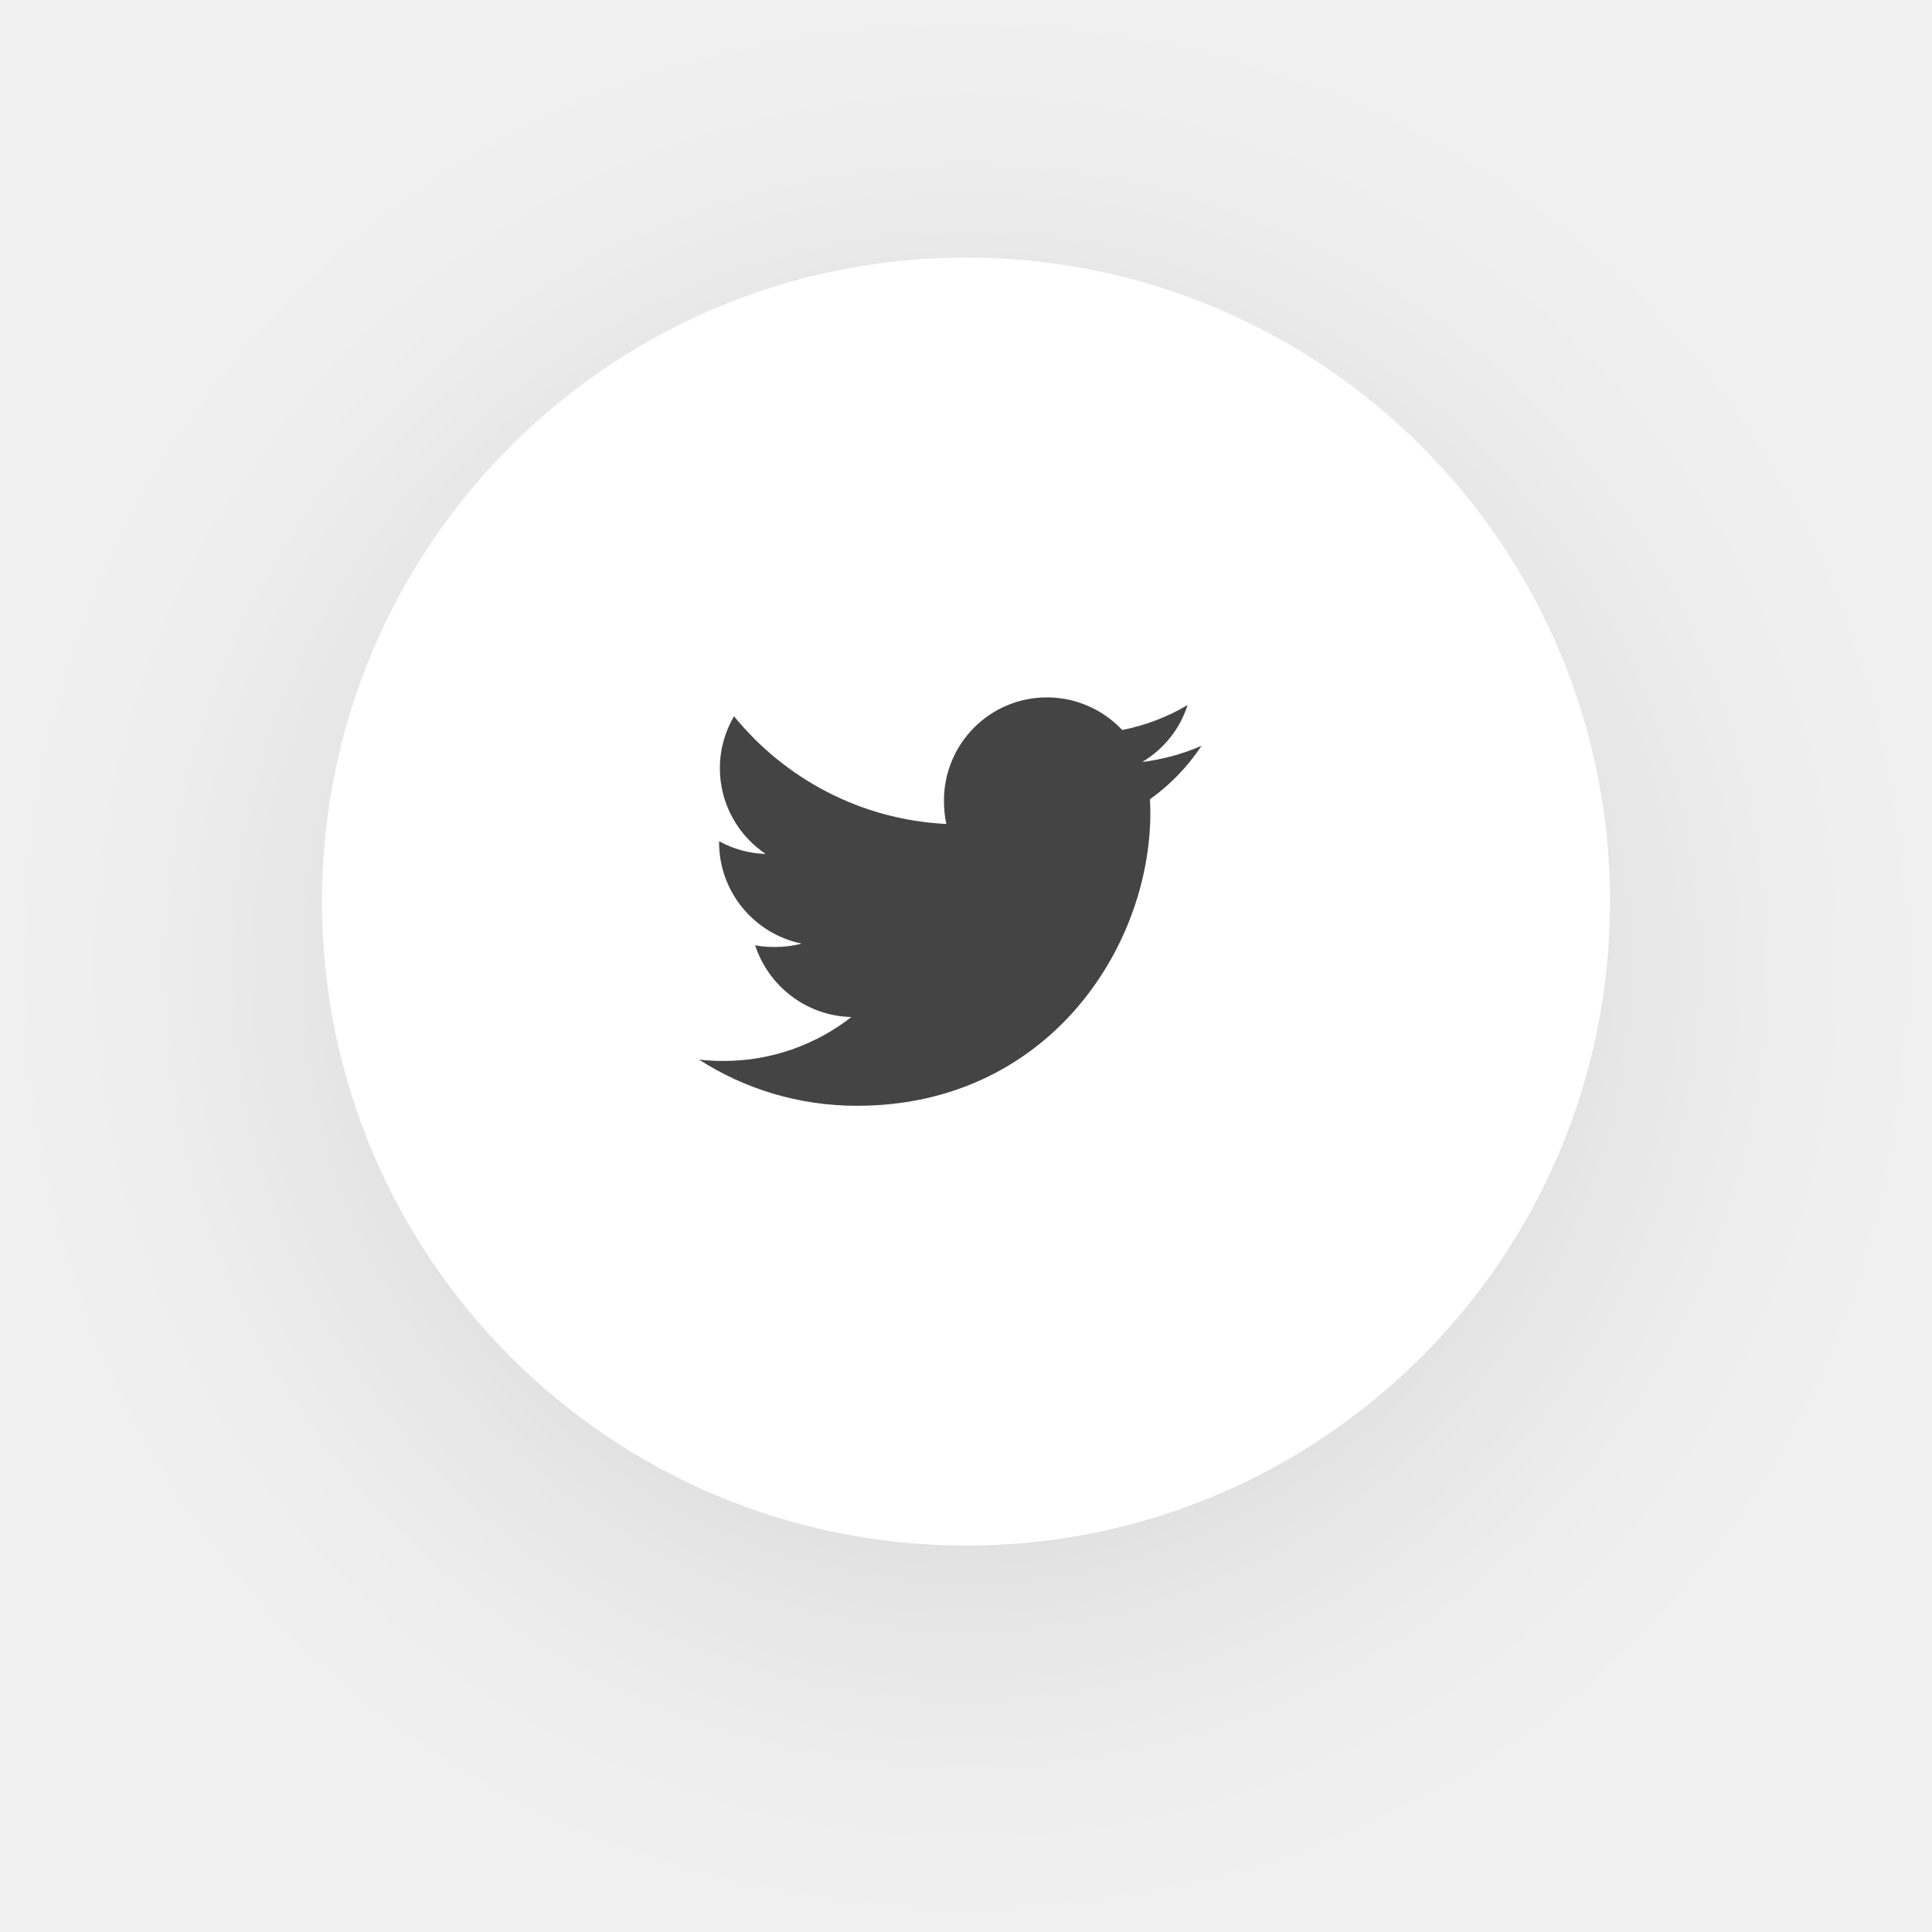
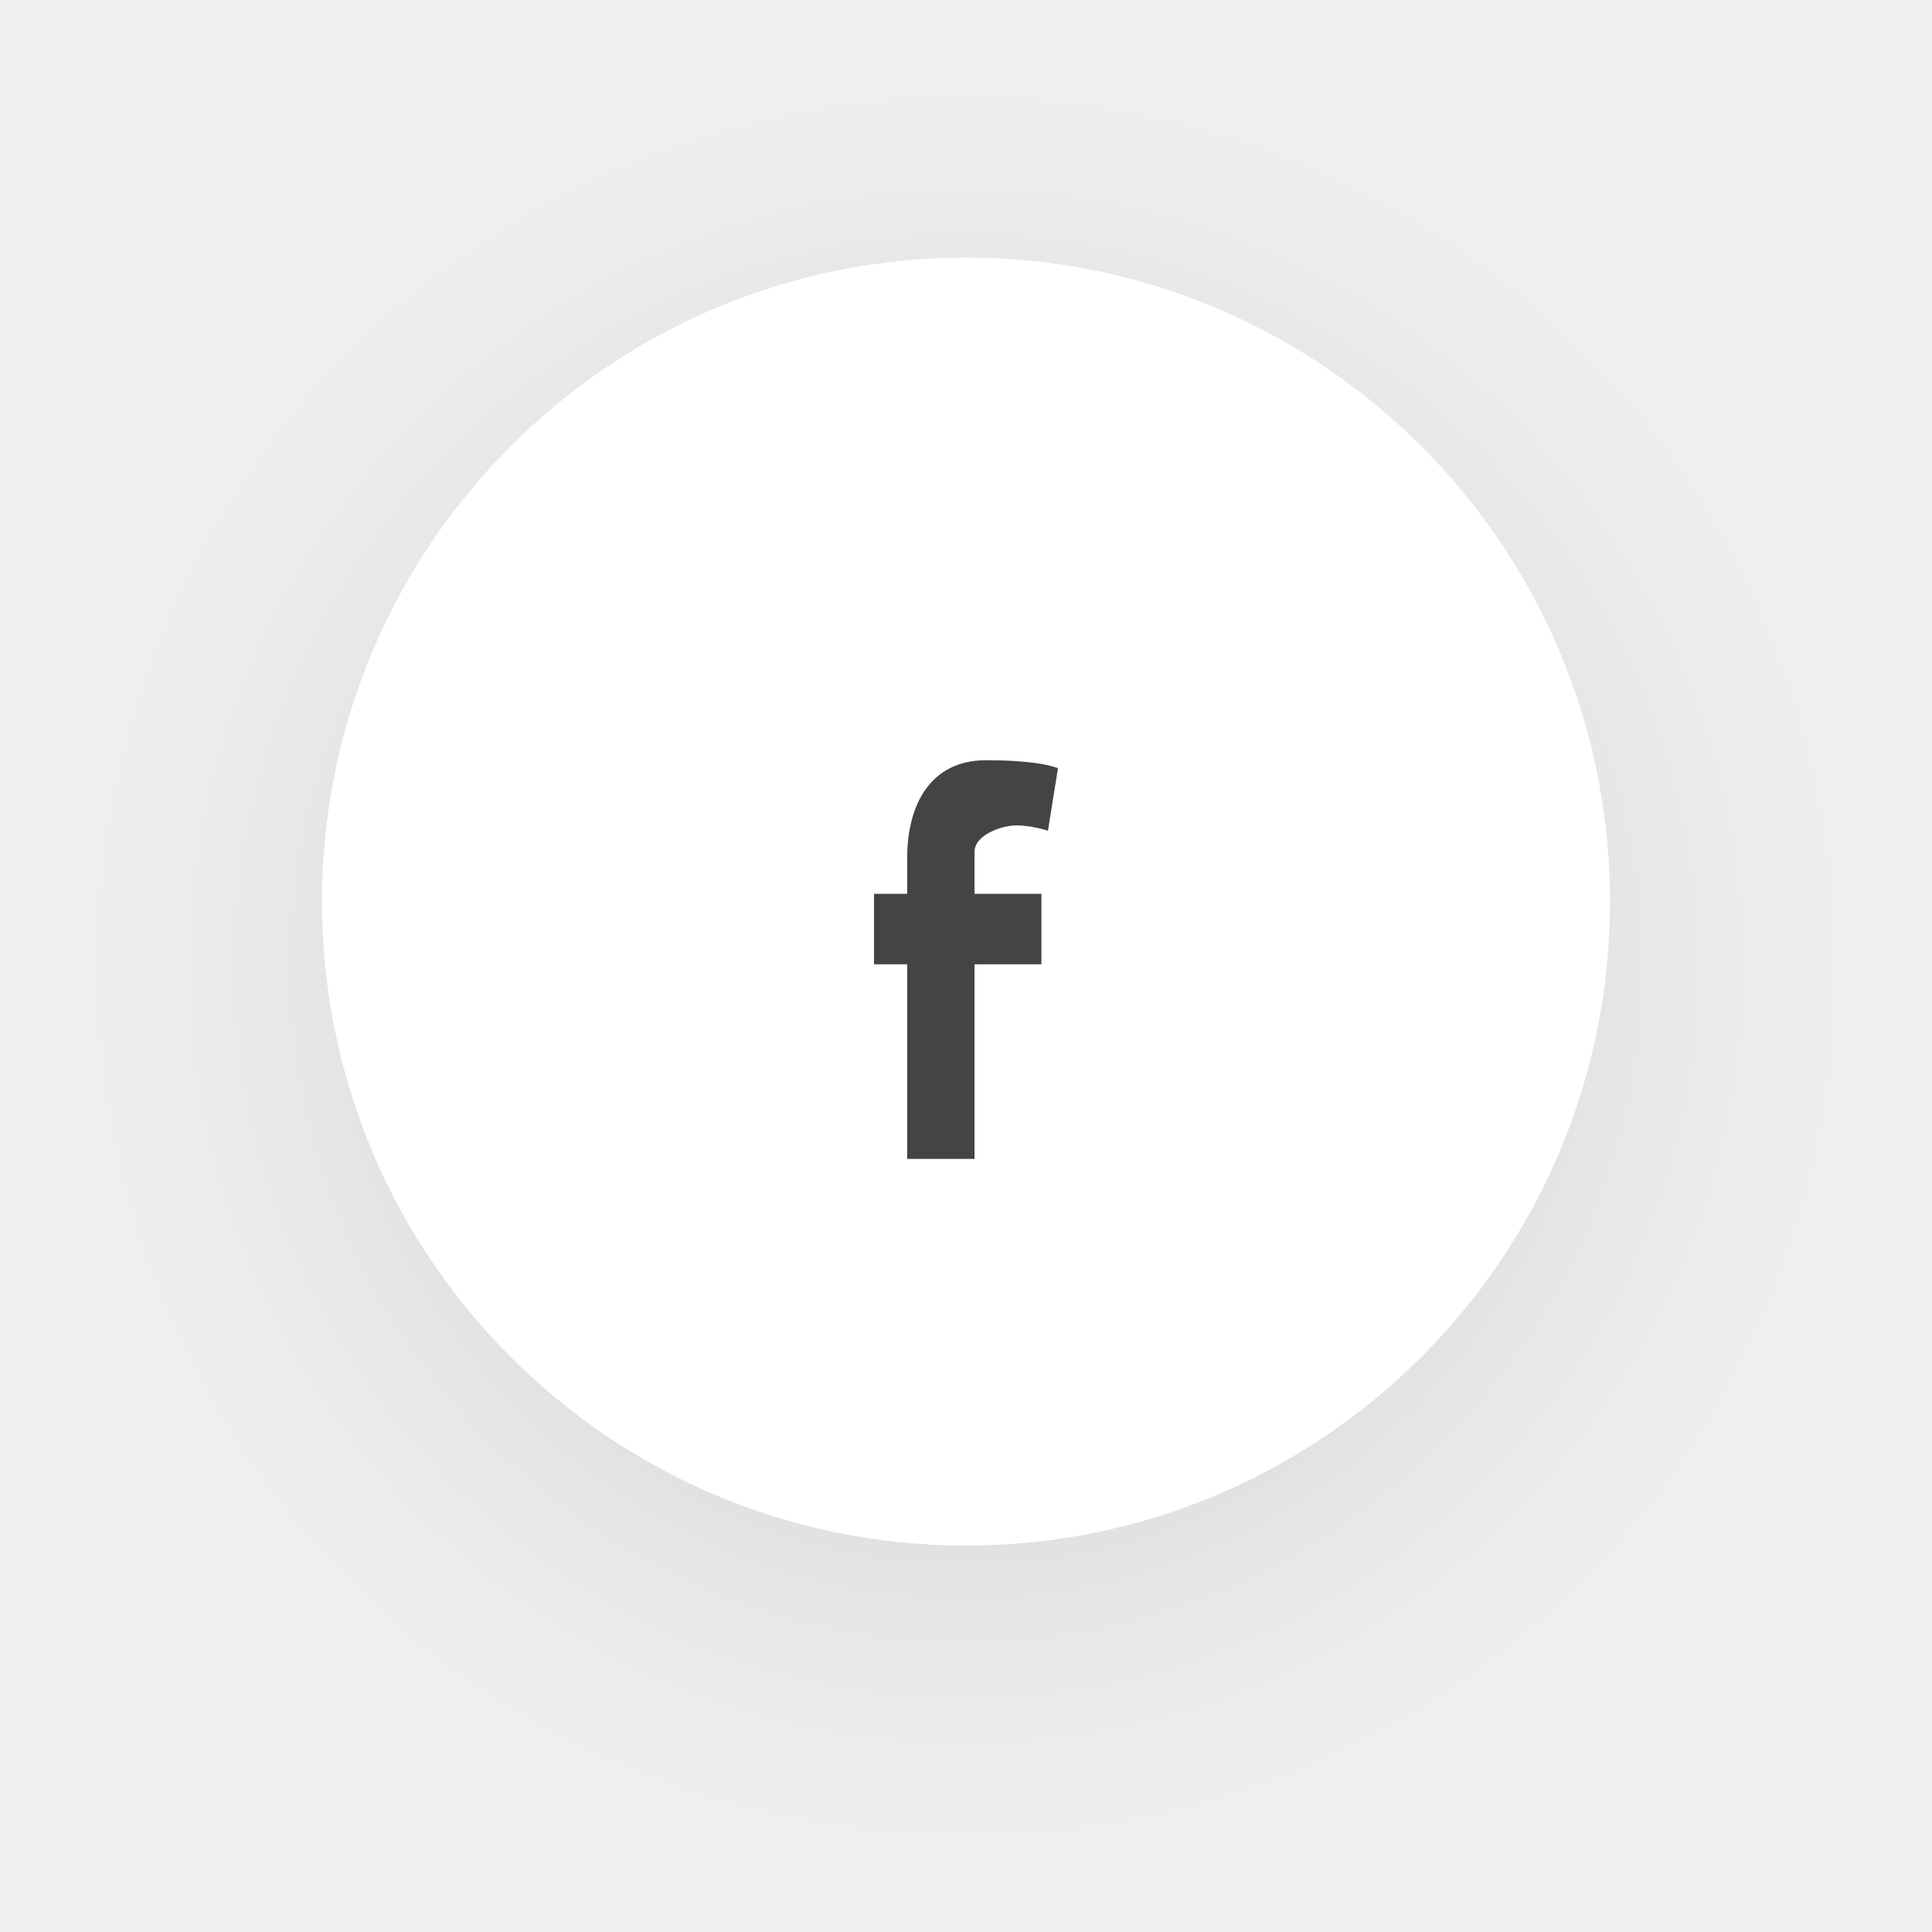
<svg xmlns="http://www.w3.org/2000/svg" width="60" height="60" viewBox="0 0 60 60" fill="none">
-   <g filter="url(#filter0_d_1_375)">
+   <g filter="url(#filter0_d_1_378)">
    <path fill-rule="evenodd" clip-rule="evenodd" d="M30 48C41.046 48 50 39.046 50 28C50 16.954 41.046 8 30 8C18.954 8 10 16.954 10 28C10 39.046 18.954 48 30 48Z" fill="white" />
  </g>
-   <path d="M37.317 23.16C36.736 23.414 36.118 23.583 35.473 23.665C36.136 23.269 36.643 22.646 36.881 21.896C36.262 22.265 35.58 22.526 34.852 22.671C34.264 22.046 33.427 21.658 32.514 21.658C30.742 21.658 29.316 23.096 29.316 24.859C29.316 25.113 29.337 25.357 29.39 25.589C26.73 25.459 24.376 24.184 22.794 22.242C22.518 22.721 22.356 23.269 22.356 23.859C22.356 24.968 22.927 25.95 23.777 26.519C23.263 26.509 22.759 26.36 22.332 26.125C22.332 26.134 22.332 26.147 22.332 26.16C22.332 27.715 23.441 29.006 24.896 29.304C24.635 29.375 24.351 29.409 24.056 29.409C23.852 29.409 23.645 29.398 23.451 29.355C23.865 30.622 25.042 31.554 26.441 31.584C25.352 32.436 23.97 32.949 22.473 32.949C22.211 32.949 21.959 32.937 21.707 32.905C23.125 33.819 24.805 34.341 26.616 34.341C32.505 34.341 35.725 29.463 35.725 25.235C35.725 25.093 35.72 24.957 35.713 24.821C36.348 24.37 36.882 23.808 37.317 23.16Z" fill="#444444" />
+   <path fill-rule="evenodd" clip-rule="evenodd" d="M32.545 25.799C32.233 25.7 31.873 25.634 31.546 25.634C31.14 25.634 30.265 25.914 30.265 26.458V27.758H32.342V29.948H30.265V35.99H28.173V29.948H27.143V27.758H28.173V26.655C28.173 24.992 28.892 23.609 30.625 23.609C31.218 23.609 32.279 23.642 32.857 23.856L32.545 25.799Z" fill="#444444" />
  <defs>
-     <filter id="filter0_d_1_375" x="0" y="0" width="60" height="60" filterUnits="userSpaceOnUse" color-interpolation-filters="sRGB">
+     <filter id="filter0_d_1_378" x="0" y="0" width="60" height="60" filterUnits="userSpaceOnUse" color-interpolation-filters="sRGB">
      <feFlood flood-opacity="0" result="BackgroundImageFix" />
      <feColorMatrix in="SourceAlpha" type="matrix" values="0 0 0 0 0 0 0 0 0 0 0 0 0 0 0 0 0 0 127 0" result="hardAlpha" />
      <feOffset dy="2" />
      <feGaussianBlur stdDeviation="5" />
      <feColorMatrix type="matrix" values="0 0 0 0 0 0 0 0 0 0 0 0 0 0 0 0 0 0 0.1 0" />
-       <feBlend mode="normal" in2="BackgroundImageFix" result="effect1_dropShadow_1_375" />
-       <feBlend mode="normal" in="SourceGraphic" in2="effect1_dropShadow_1_375" result="shape" />
+       <feBlend mode="normal" in2="BackgroundImageFix" result="effect1_dropShadow_1_378" />
+       <feBlend mode="normal" in="SourceGraphic" in2="effect1_dropShadow_1_378" result="shape" />
    </filter>
  </defs>
</svg>
